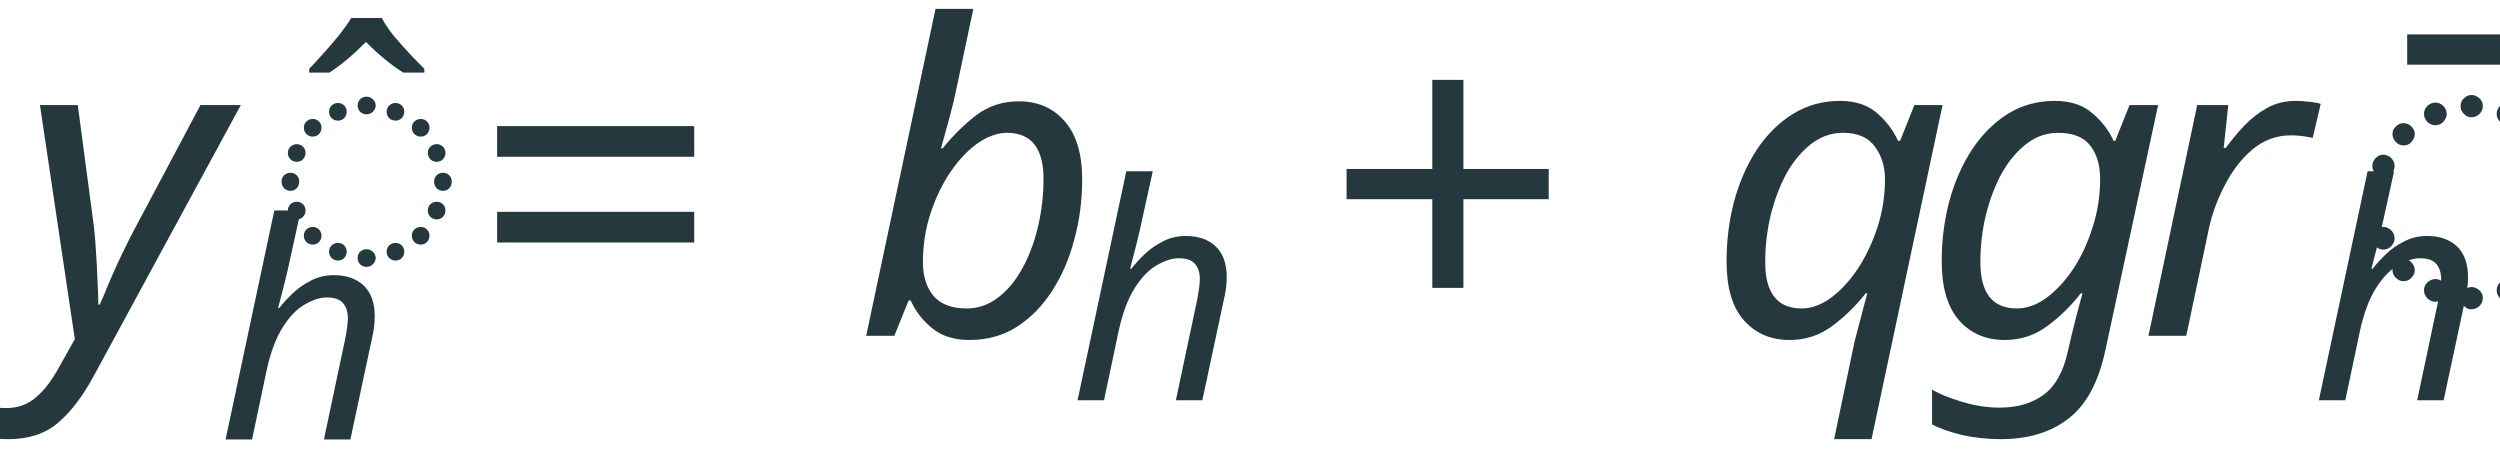
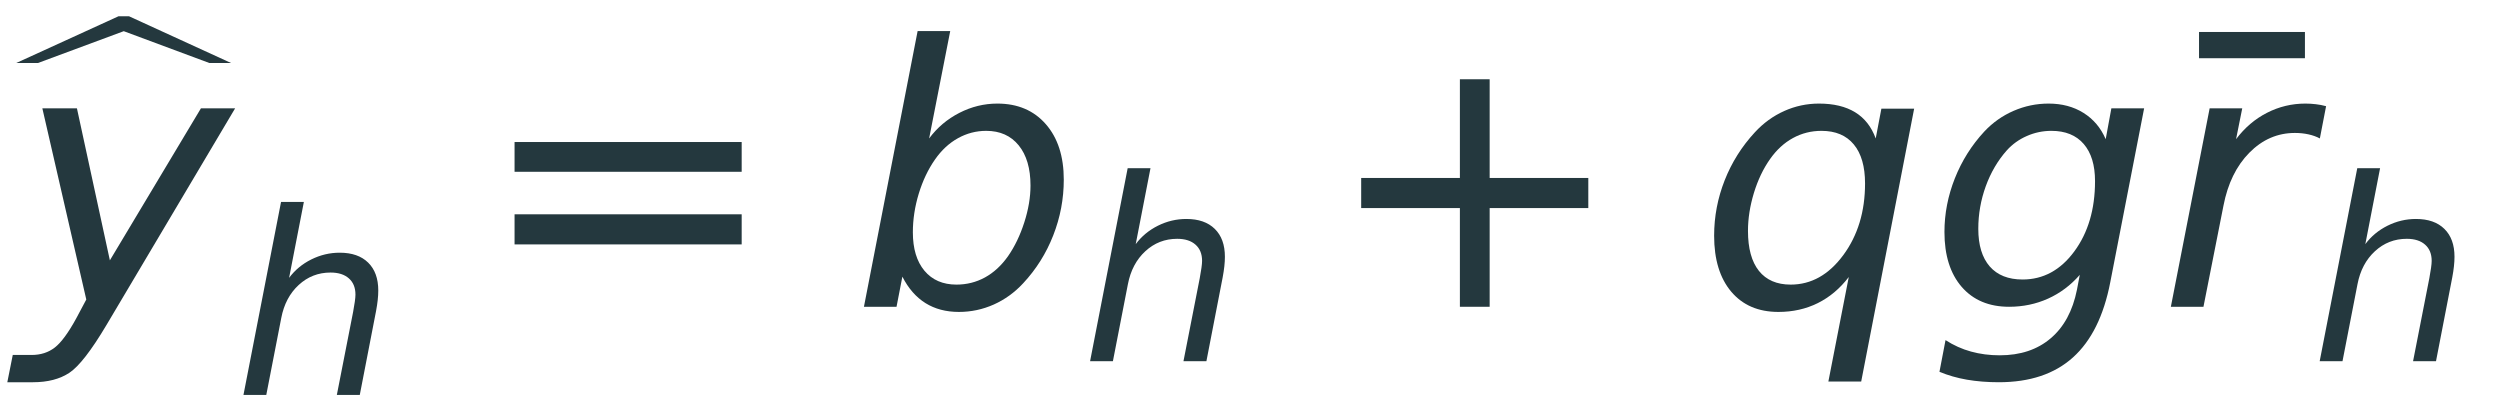
- <svg xmlns="http://www.w3.org/2000/svg" width="92.96pt" height="17.44pt" viewBox="0 0 92.96 17.44" version="1.1">
+ <svg xmlns="http://www.w3.org/2000/svg" xmlns:xlink="http://www.w3.org/1999/xlink" width="110.24pt" height="18.4pt" viewBox="0 0 110.24 18.4" version="1.1">
  <defs>
    <style type="text/css">*{stroke-linejoin: round; stroke-linecap: butt}</style>
  </defs>
  <g id="figure_1">
    <g id="patch_1">
-       <path d="M 0 17.44  L 92.96 17.44  L 92.96 0  L 0 0  L 0 17.44  z " style="fill: none" />
+       <path d="M 0 18.4  L 110.24 18.4  L 110.24 0  L 0 0  L 0 18.4  z " style="fill: none" />
    </g>
    <g id="text_1">
-       <g style="fill: #24383e" transform="translate(0.72 12.72)">
-         <text>
-           <tspan x="9.141" y="-2.266" style="font-size: 12.695px; font-family: 'STIXSizeOneSym'; fill: #24383e">̂</tspan>
-           <tspan x="0" y="-0.234" style="font-style: italic; font-size: 16px; font-family: 'STIXGeneral'; fill: #24383e">y</tspan>
-           <tspan x="31.036" y="-0.234" style="font-style: italic; font-size: 16px; font-family: 'STIXGeneral'; fill: #24383e">b</tspan>
-           <tspan x="62.716" y="-0.234" style="font-style: italic; font-size: 16px; font-family: 'STIXGeneral'; fill: #24383e">q</tspan>
-           <tspan x="70.716" y="-0.234" style="font-style: italic; font-size: 16px; font-family: 'STIXGeneral'; fill: #24383e">g</tspan>
-           <tspan x="78.716" y="-0.234" style="font-style: italic; font-size: 16px; font-family: 'STIXGeneral'; fill: #24383e">r</tspan>
-           <tspan x="7.356" y="3.623" style="font-style: italic; font-size: 11.2px; font-family: 'STIXGeneral'; fill: #24383e">h</tspan>
-           <tspan x="39.036" y="2.166" style="font-style: italic; font-size: 11.2px; font-family: 'STIXGeneral'; fill: #24383e">h</tspan>
-           <tspan x="85.192" y="2.166" style="font-style: italic; font-size: 11.2px; font-family: 'STIXGeneral'; fill: #24383e">h</tspan>
-           <tspan x="16.876" y="-0.234" style="font-size: 16px; font-family: 'STIXGeneral'; fill: #24383e">=</tspan>
-           <tspan x="48.556" y="-0.234" style="font-size: 16px; font-family: 'STIXGeneral'; fill: #24383e">+</tspan>
-           <tspan x="86.428" y="-0.547" style="font-size: 16px; font-family: 'STIXGeneral'; fill: #24383e">̄</tspan>
-         </text>
+       <g style="fill: #24383e" transform="translate(0.72 13.68) scale(0.16 -0.16)">
+         <defs>
+           <path id="STIXSizeTwoSym-Regular-12" d="M -1094 3610  L -1728 3610  L -4224 4538  L -6726 3610  L -7360 3610  L -4378 4973  L -4070 4973  L -1094 3610  z " transform="scale(0.015625)" />
+           <path id="DejaVuSans-Oblique-5c" d="M 1588 -325  Q 1188 -997 936 -1164  Q 684 -1331 294 -1331  L -159 -1331  L -63 -850  L 269 -850  Q 509 -850 678 -719  Q 847 -588 1056 -206  L 1234 128  L 459 3500  L 1069 3500  L 1650 819  L 3256 3500  L 3859 3500  L 1588 -325  z " transform="scale(0.015625)" />
+           <path id="DejaVuSans-Oblique-4b" d="M 3566 2113  L 3156 0  L 2578 0  L 2988 2091  Q 3016 2238 3031 2350  Q 3047 2463 3047 2528  Q 3047 2791 2881 2937  Q 2716 3084 2419 3084  Q 1956 3084 1617 2771  Q 1278 2459 1178 1941  L 800 0  L 225 0  L 1172 4863  L 1747 4863  L 1375 2950  Q 1594 3244 1934 3414  Q 2275 3584 2650 3584  Q 3113 3584 3367 3334  Q 3622 3084 3622 2631  Q 3622 2519 3608 2391  Q 3594 2263 3566 2113  z " transform="scale(0.015625)" />
+           <path id="DejaVuSans-20" d="M 678 2906  L 4684 2906  L 4684 2381  L 678 2381  L 678 2906  z M 678 1631  L 4684 1631  L 4684 1100  L 678 1100  L 678 1631  z " transform="scale(0.015625)" />
+           <path id="DejaVuSans-Oblique-45" d="M 3169 2138  Q 3169 2591 2961 2847  Q 2753 3103 2388 3103  Q 2122 3103 1889 2973  Q 1656 2844 1484 2597  Q 1303 2338 1198 1995  Q 1094 1653 1094 1313  Q 1094 881 1298 636  Q 1503 391 1863 391  Q 2134 391 2365 517  Q 2597 644 2772 891  Q 2950 1147 3059 1487  Q 3169 1828 3169 2138  z M 1381 2969  Q 1594 3256 1914 3420  Q 2234 3584 2584 3584  Q 3122 3584 3439 3221  Q 3756 2859 3756 2241  Q 3756 1734 3570 1259  Q 3384 784 3041 416  Q 2816 172 2522 40  Q 2228 -91 1906 -91  Q 1566 -91 1316 65  Q 1066 222 909 531  L 806 0  L 231 0  L 1178 4863  L 1753 4863  L 1381 2969  z " transform="scale(0.015625)" />
+           <path id="DejaVuSans-e" d="M 2944 4013  L 2944 2272  L 4684 2272  L 4684 1741  L 2944 1741  L 2944 0  L 2419 0  L 2419 1741  L 678 1741  L 678 2272  L 2419 2272  L 2419 4013  L 2944 4013  z " transform="scale(0.015625)" />
+           <path id="DejaVuSans-Oblique-54" d="M 2669 525  Q 2438 222 2123 65  Q 1809 -91 1428 -91  Q 897 -91 595 267  Q 294 625 294 1253  Q 294 1759 480 2231  Q 666 2703 1013 3078  Q 1238 3322 1530 3453  Q 1822 3584 2144 3584  Q 2531 3584 2781 3431  Q 3031 3278 3144 2969  L 3244 3494  L 3822 3494  L 2888 -1319  L 2309 -1319  L 2669 525  z M 891 1338  Q 891 875 1084 633  Q 1278 391 1644 391  Q 2188 391 2572 911  Q 2956 1431 2956 2175  Q 2956 2625 2757 2864  Q 2559 3103 2188 3103  Q 1916 3103 1684 2976  Q 1453 2850 1281 2606  Q 1100 2350 995 2006  Q 891 1663 891 1338  z " transform="scale(0.015625)" />
+           <path id="DejaVuSans-Oblique-4a" d="M 3816 3500  L 3219 434  Q 3047 -456 2561 -893  Q 2075 -1331 1253 -1331  Q 950 -1331 690 -1286  Q 431 -1241 206 -1147  L 313 -588  Q 525 -725 762 -790  Q 1000 -856 1269 -856  Q 1816 -856 2167 -557  Q 2519 -259 2631 300  L 2681 563  Q 2441 288 2122 144  Q 1803 0 1434 0  Q 903 0 598 351  Q 294 703 294 1319  Q 294 1803 478 2267  Q 663 2731 997 3091  Q 1219 3328 1514 3456  Q 1809 3584 2131 3584  Q 2484 3584 2746 3420  Q 3009 3256 3138 2956  L 3238 3500  L 3816 3500  z M 2950 2216  Q 2950 2641 2750 2872  Q 2550 3103 2181 3103  Q 1953 3103 1747 3012  Q 1541 2922 1394 2759  Q 1156 2491 1023 2127  Q 891 1763 891 1375  Q 891 944 1092 712  Q 1294 481 1672 481  Q 2219 481 2584 976  Q 2950 1472 2950 2216  z " transform="scale(0.015625)" />
+           <path id="DejaVuSans-2b5" d="M -2522 4769  L -654 4769  L -654 4306  L -2522 4306  L -2522 4769  z " transform="scale(0.015625)" />
+           <path id="DejaVuSans-Oblique-55" d="M 2853 2969  Q 2766 3016 2653 3041  Q 2541 3066 2413 3066  Q 1953 3066 1609 2717  Q 1266 2369 1153 1784  L 800 0  L 225 0  L 909 3500  L 1484 3500  L 1375 2956  Q 1603 3259 1920 3421  Q 2238 3584 2597 3584  Q 2691 3584 2781 3573  Q 2872 3563 2963 3538  L 2853 2969  z " transform="scale(0.015625)" />
+         </defs>
+         <use xlink:href="#STIXSizeTwoSym-Regular-12" transform="translate(69.5 34.04688) scale(0.604453)" />
+         <use xlink:href="#DejaVuSans-Oblique-5c" transform="translate(0 0.953125)" />
+         <use xlink:href="#DejaVuSans-Oblique-4b" transform="translate(60.13672 -23.34375) scale(0.7)" />
+         <use xlink:href="#DejaVuSans-20" transform="translate(126.7188 0.953125)" />
+         <use xlink:href="#DejaVuSans-Oblique-45" transform="translate(229.9902 0.953125)" />
+         <use xlink:href="#DejaVuSans-Oblique-4b" transform="translate(293.4668 -14.04683) scale(0.7)" />
+         <use xlink:href="#DejaVuSans-e" transform="translate(360.0488 0.953125)" />
+         <use xlink:href="#DejaVuSans-Oblique-54" transform="translate(463.3203 0.953125)" />
+         <use xlink:href="#DejaVuSans-Oblique-4a" transform="translate(526.7969 0.953125)" />
+         <use xlink:href="#DejaVuSans-2b5" transform="translate(640.958 2.171875)" />
+         <use xlink:href="#DejaVuSans-Oblique-55" transform="translate(590.2734 0.953125)" />
+         <use xlink:href="#DejaVuSans-Oblique-4b" transform="translate(632.3438 -14.04683) scale(0.7)" />
      </g>
    </g>
  </g>
</svg>
